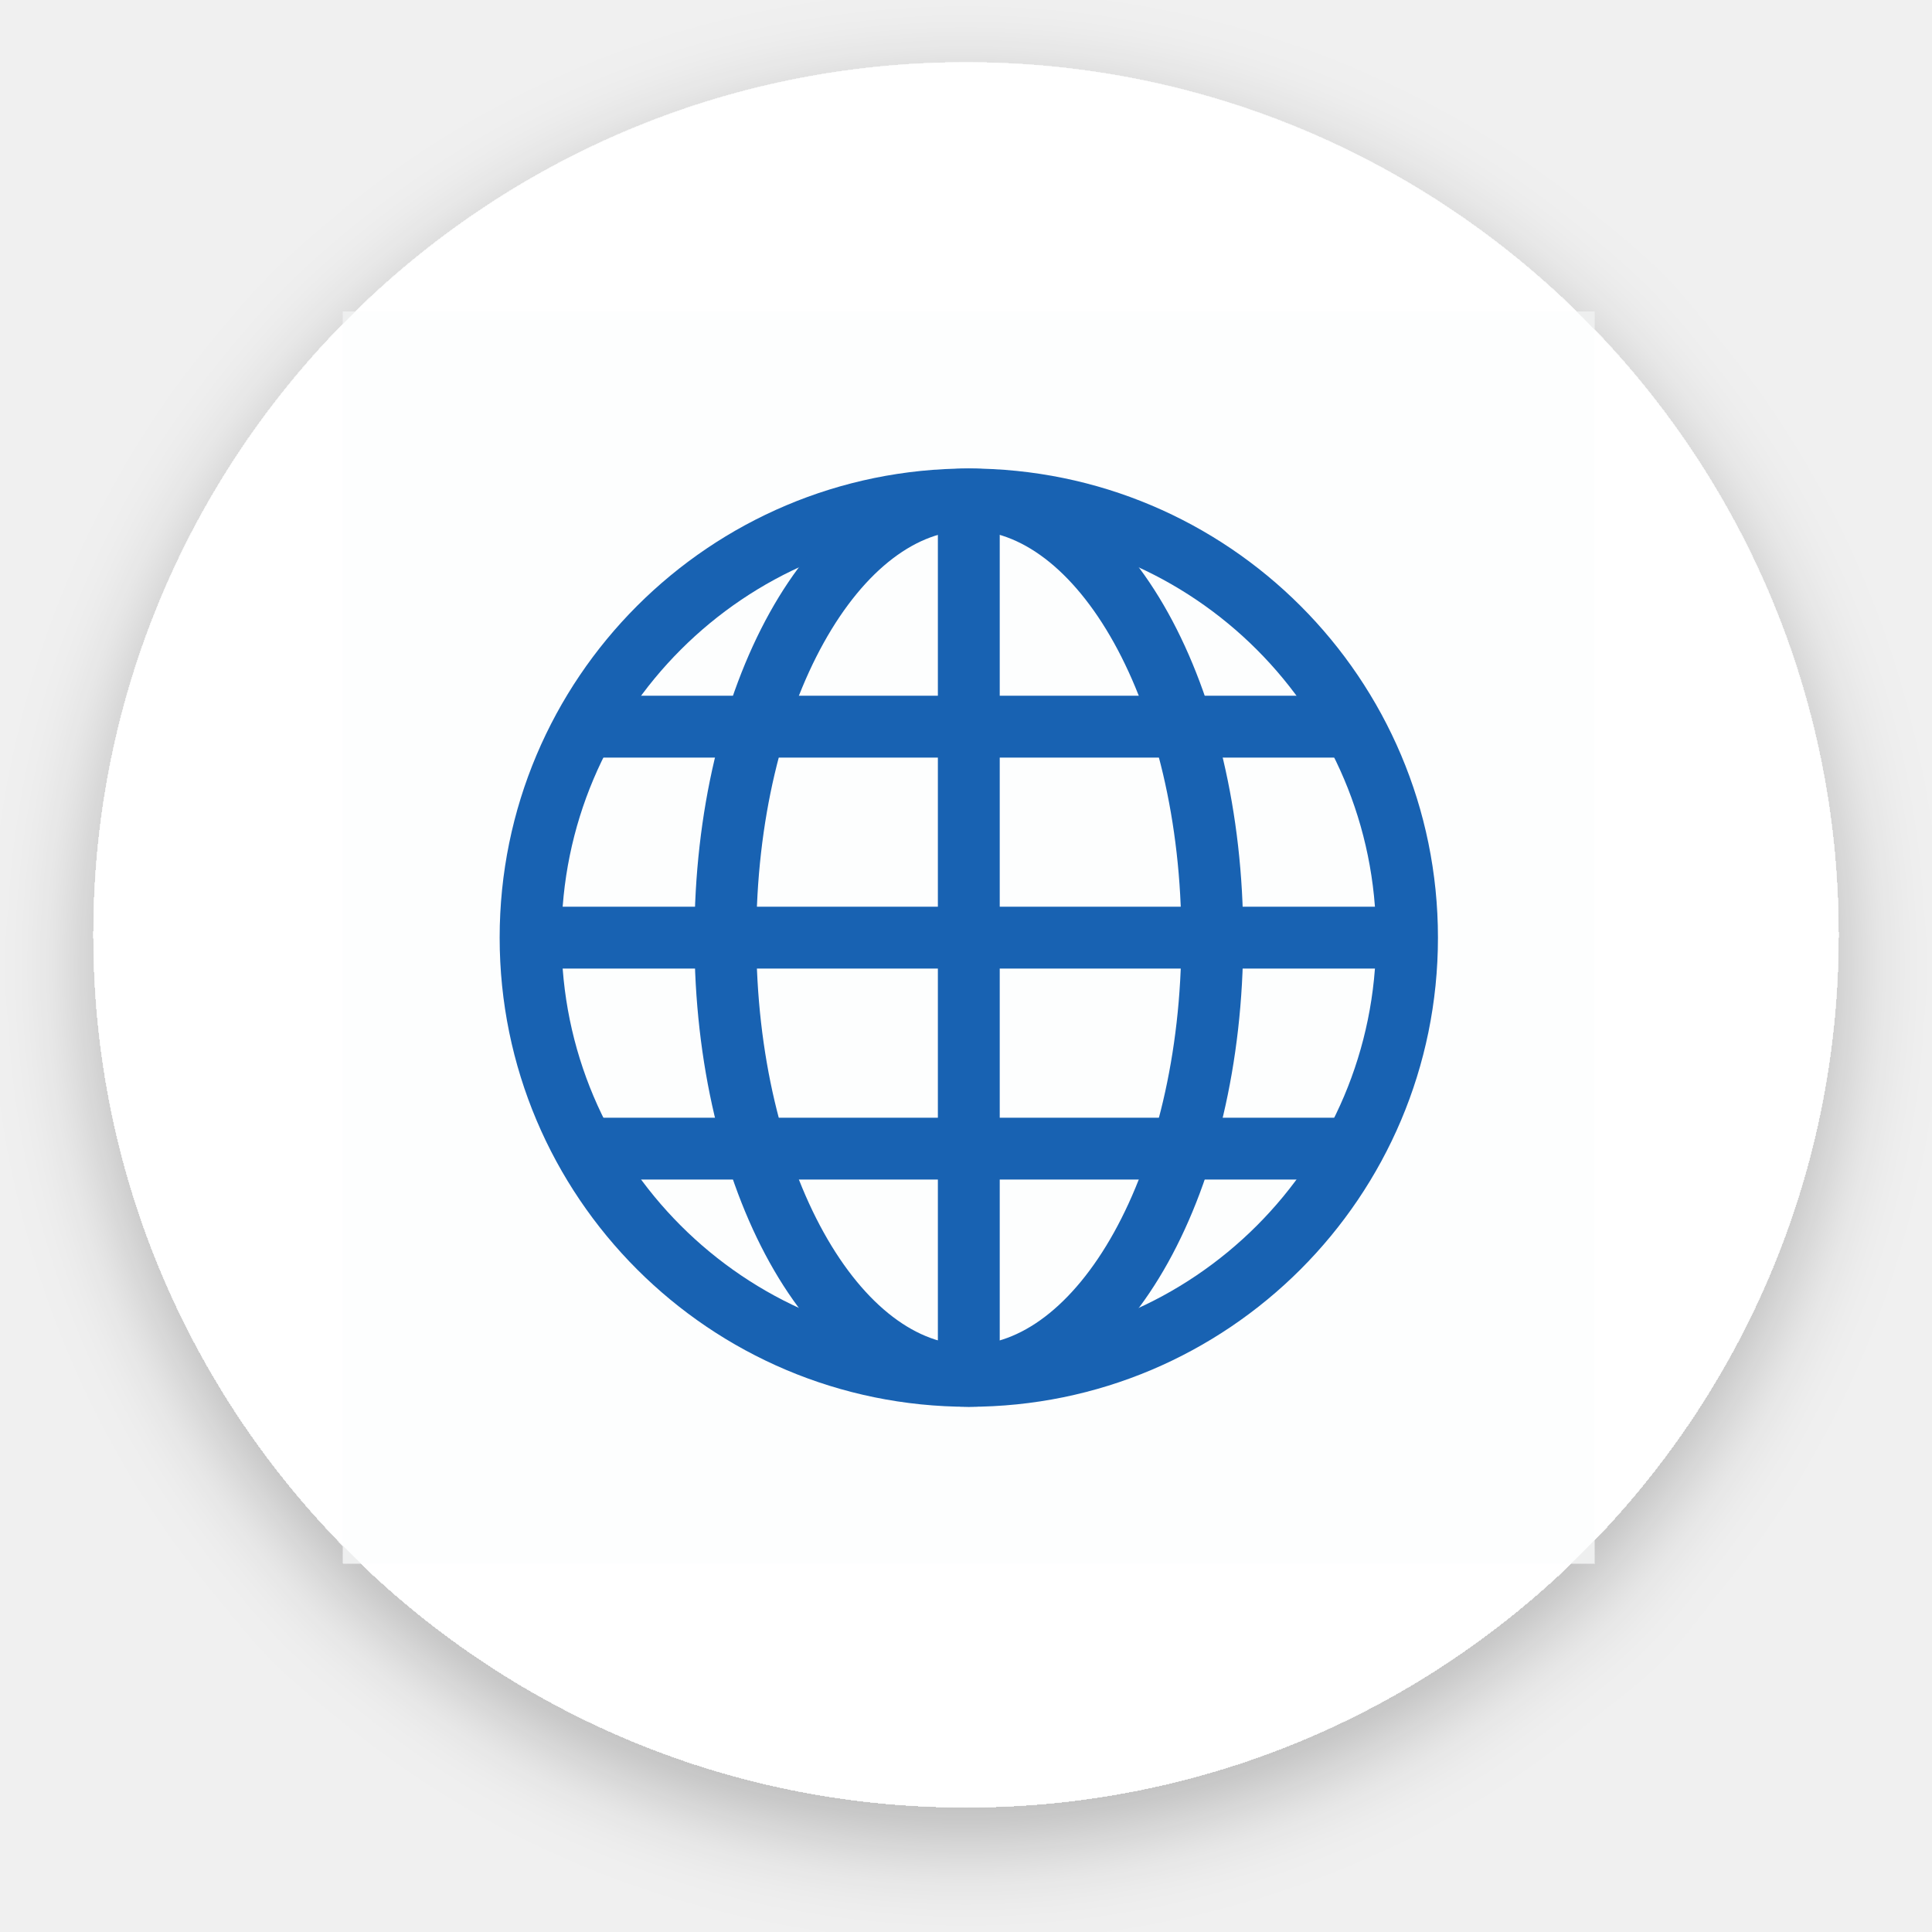
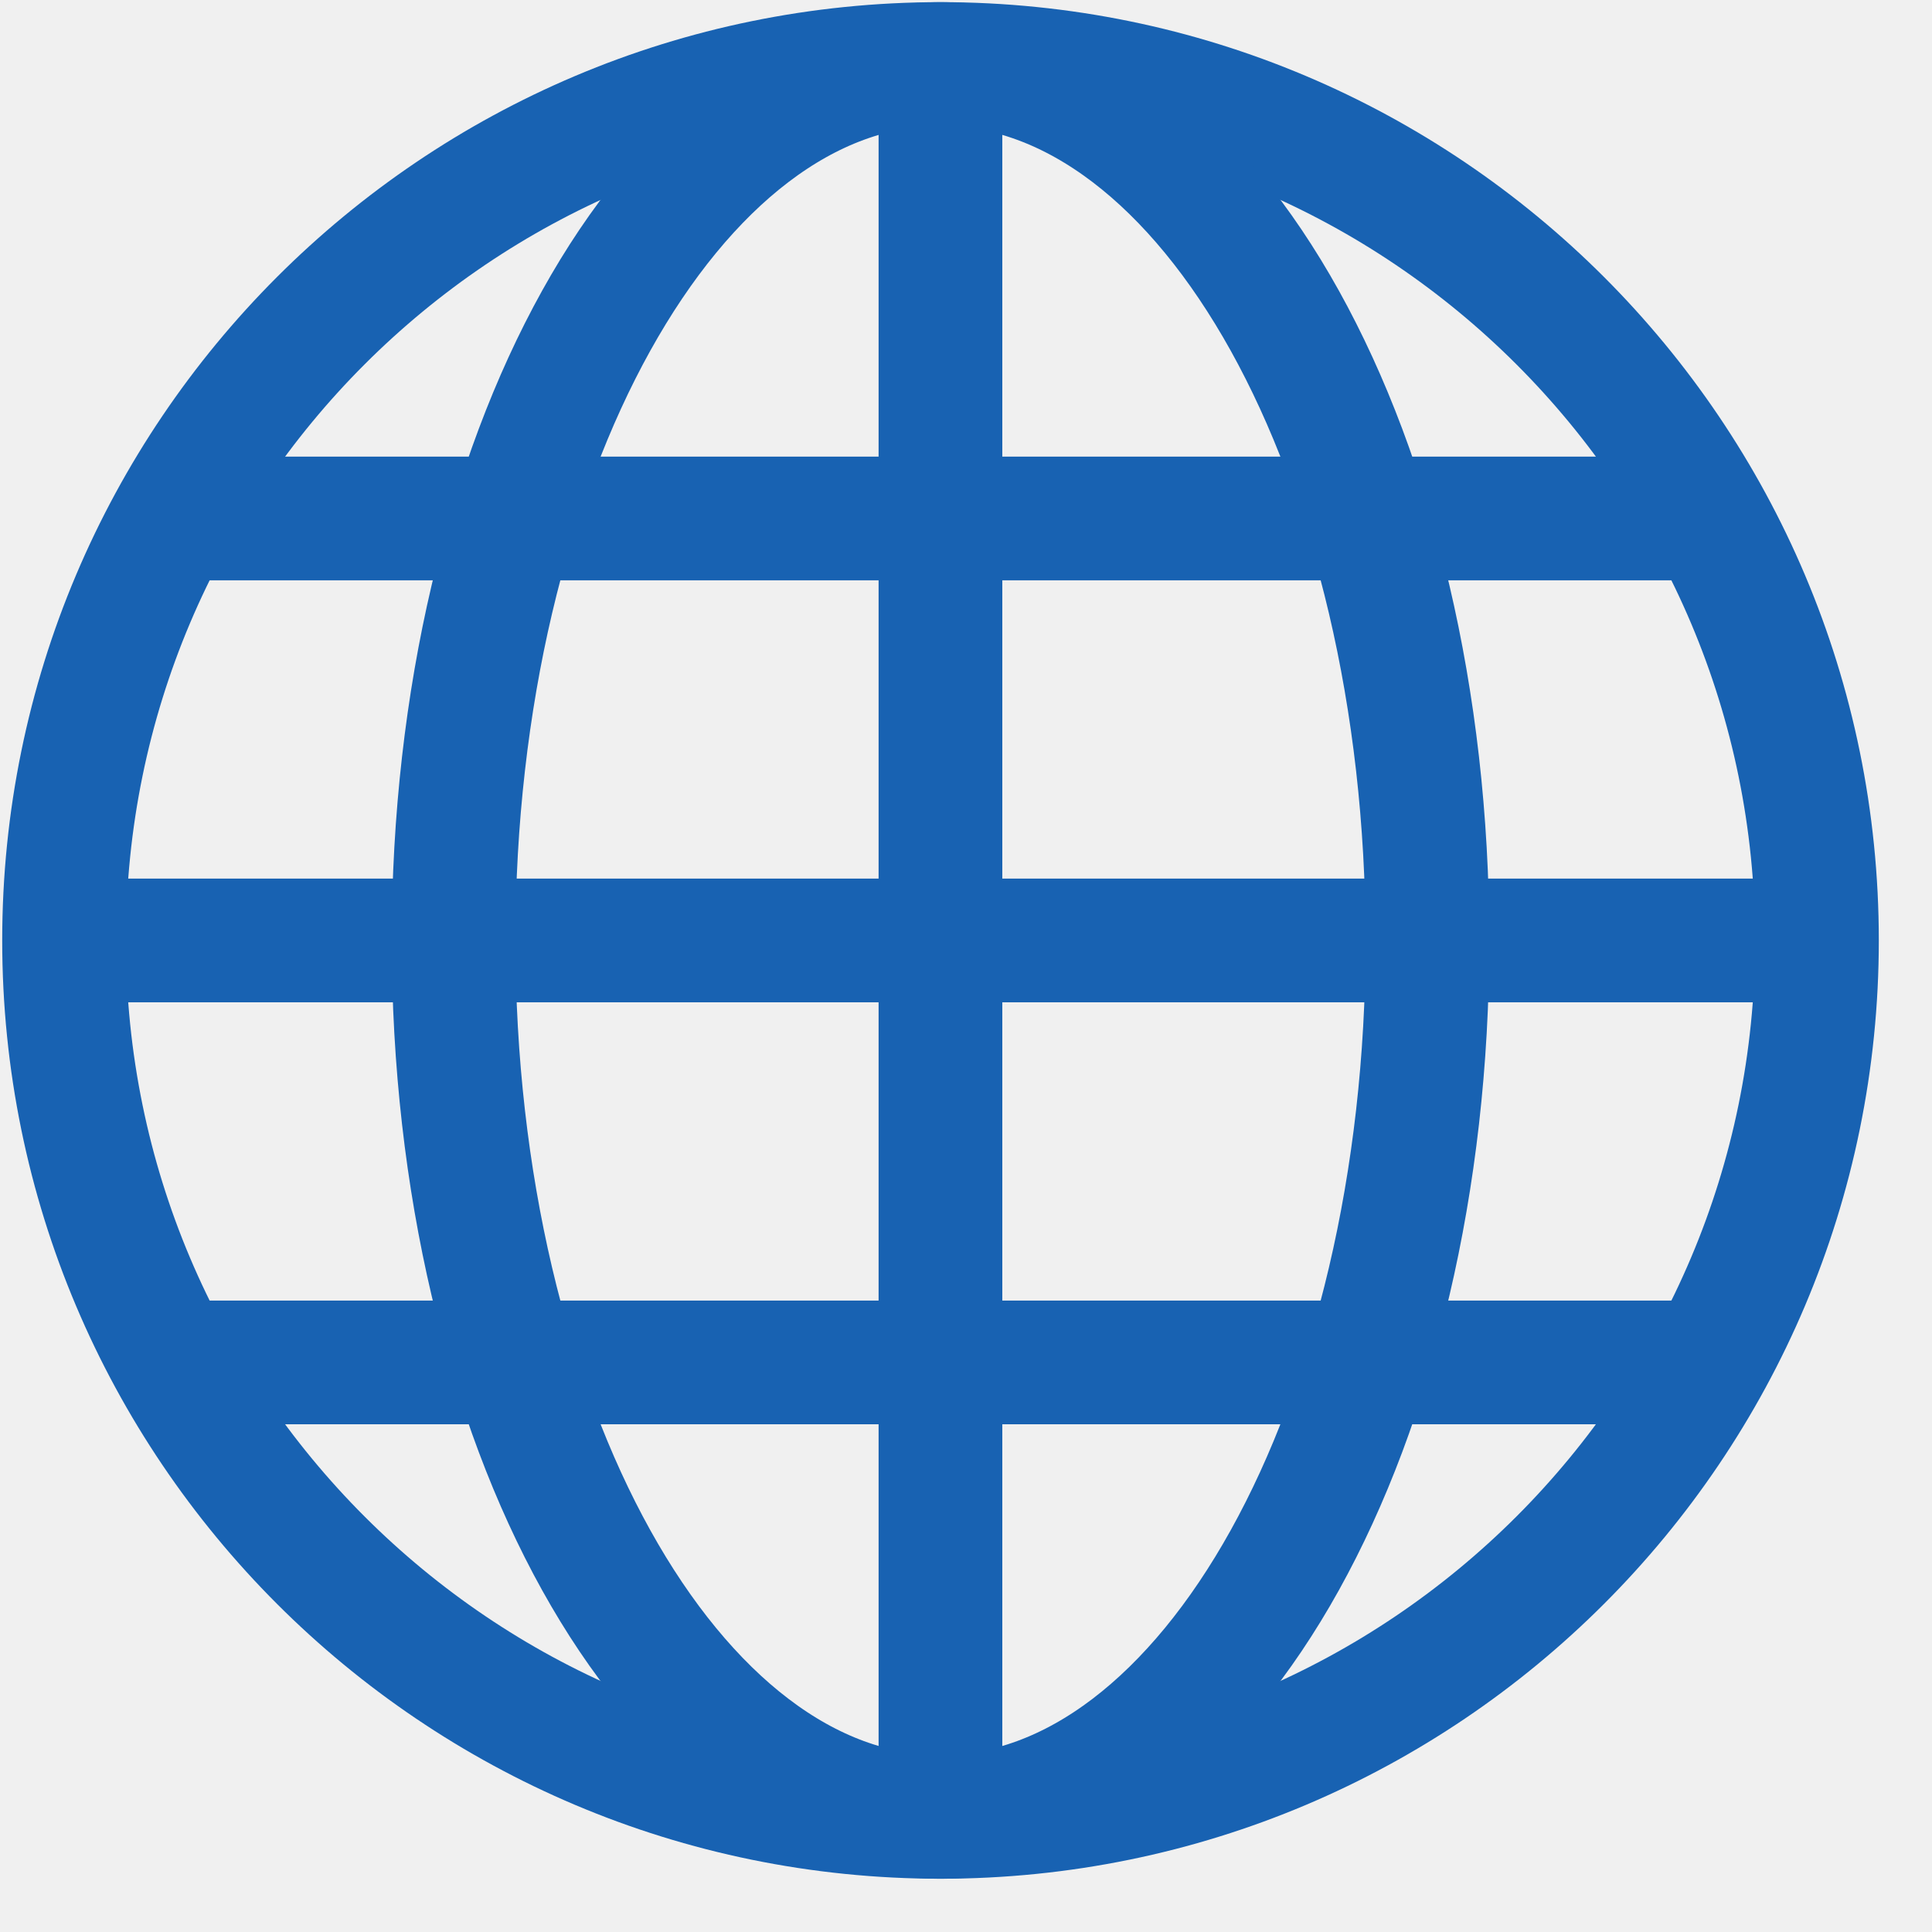
- <svg xmlns="http://www.w3.org/2000/svg" width="62" height="62" viewBox="0 0 62 62" fill="none">
-   <g filter="url(#filter0_d_80_514)">
-     <circle cx="31" cy="30" r="28" fill="white" />
-     <rect opacity="0.01" x="11" y="10" width="40.18" height="40.18" fill="#1862B2" />
-     <circle cx="31.09" cy="30.09" r="14.063" stroke="#1862B2" stroke-width="1.985" />
-     <ellipse cx="31.091" cy="30.09" rx="7.813" ry="14.063" stroke="#1862B2" stroke-width="1.985" />
-     <path d="M31.09 16.027L31.09 44.153" stroke="#1862B2" stroke-width="1.985" />
-     <path d="M17.027 30.09L45.154 30.09" stroke="#1862B2" stroke-width="1.985" />
-     <path d="M19.111 23.319L43.07 23.319" stroke="#1862B2" stroke-width="1.985" stroke-linecap="round" />
-     <path d="M19.111 36.861L43.07 36.861" stroke="#1862B2" stroke-width="1.985" stroke-linecap="round" />
-   </g>
-   <defs>
-     <filter id="filter0_d_80_514" x="0" y="0" width="62" height="62" filterUnits="userSpaceOnUse" color-interpolation-filters="sRGB">
-       <feFlood flood-opacity="0" result="BackgroundImageFix" />
-       <feColorMatrix in="SourceAlpha" type="matrix" values="0 0 0 0 0 0 0 0 0 0 0 0 0 0 0 0 0 0 127 0" result="hardAlpha" />
-       <feOffset dy="1" />
-       <feGaussianBlur stdDeviation="1.5" />
-       <feComposite in2="hardAlpha" operator="out" />
-       <feColorMatrix type="matrix" values="0 0 0 0 0 0 0 0 0 0 0 0 0 0 0 0 0 0 0.25 0" />
-       <feBlend mode="normal" in2="BackgroundImageFix" result="effect1_dropShadow_80_514" />
-       <feBlend mode="normal" in="SourceGraphic" in2="effect1_dropShadow_80_514" result="shape" />
-     </filter>
-   </defs>
+ <svg xmlns="http://www.w3.org/2000/svg" width="31" height="31" viewBox="0 0 31 31" fill="none">
+   <circle cx="15.091" cy="15.09" r="14.063" stroke="#1862B2" stroke-width="1.985" />
+   <ellipse cx="15.091" cy="15.09" rx="7.813" ry="14.063" stroke="#1862B2" stroke-width="1.985" />
+   <path d="M15.09 1.027L15.09 29.153" stroke="#1862B2" stroke-width="1.985" />
+   <path d="M1.027 15.09L29.154 15.09" stroke="#1862B2" stroke-width="1.985" />
+   <path d="M3.111 8.319L27.07 8.319" stroke="#1862B2" stroke-width="1.985" stroke-linecap="round" />
+   <path d="M3.111 21.861L27.07 21.861" stroke="#1862B2" stroke-width="1.985" stroke-linecap="round" />
</svg>
